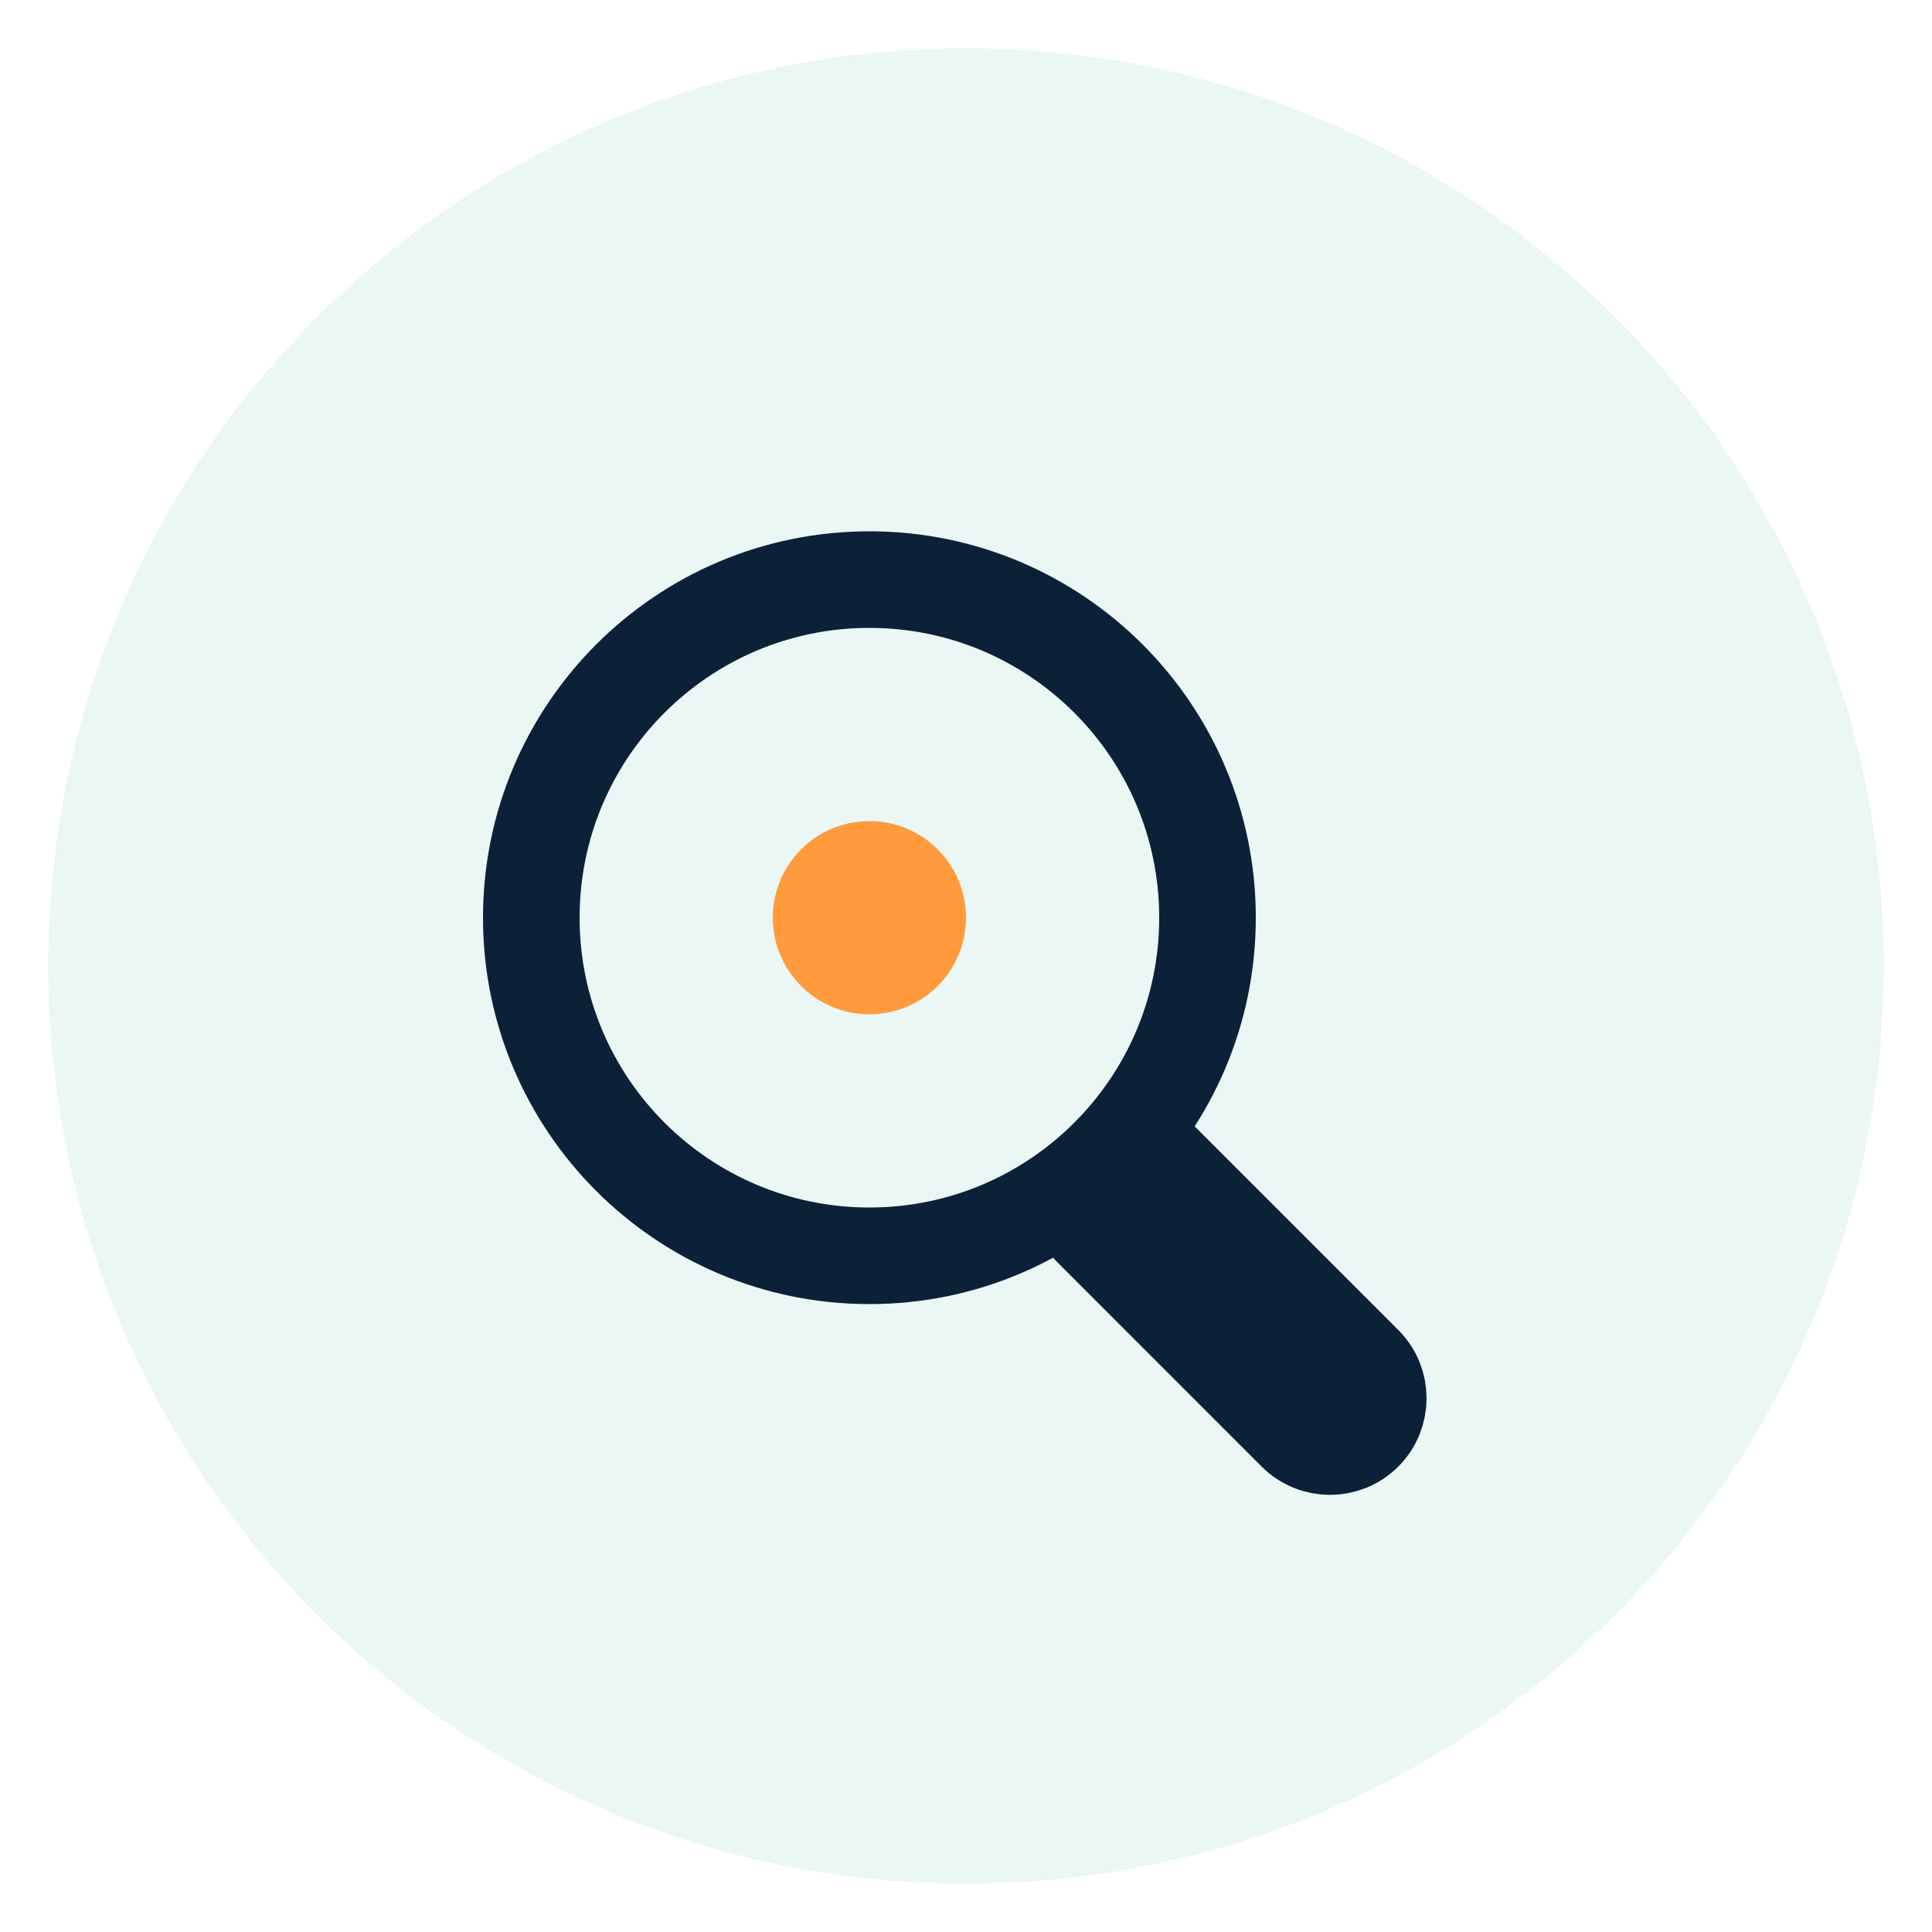
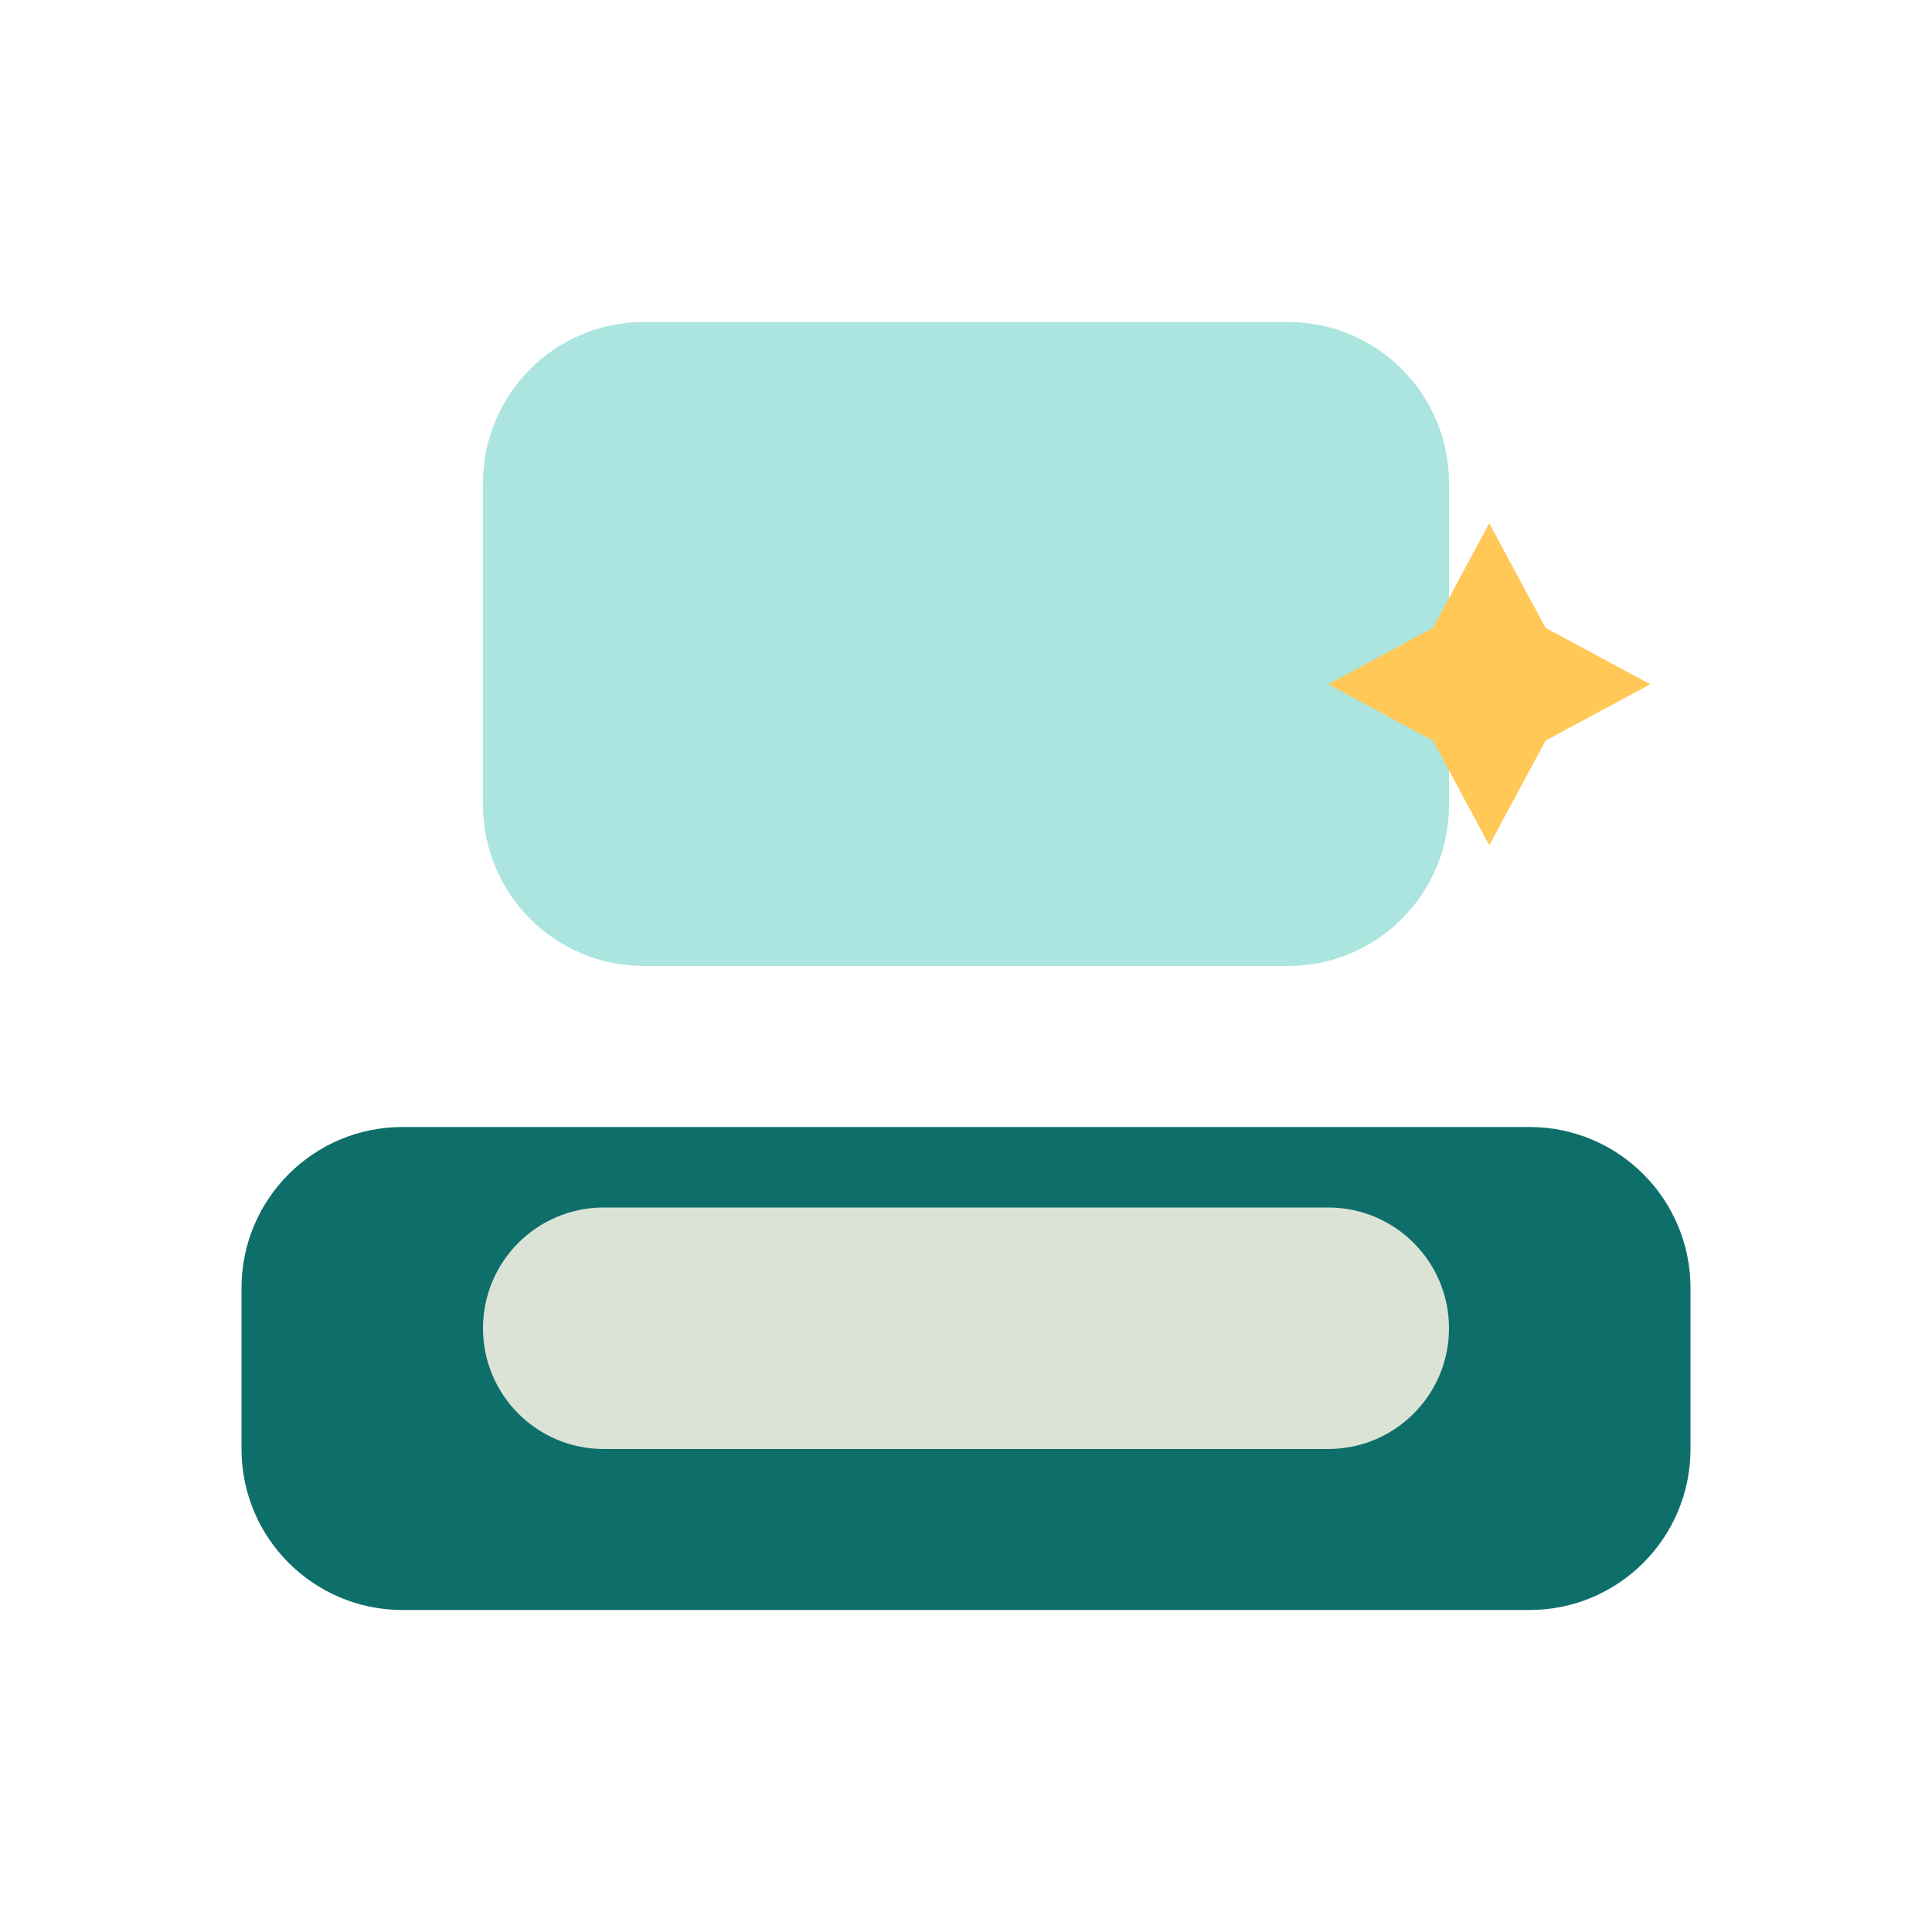
- <svg xmlns="http://www.w3.org/2000/svg" width="40" height="40" viewBox="0 0 40 40" fill="none">
-   <circle cx="20" cy="20" r="19" fill="#EAF7F4" />
-   <path d="M18 12C21.866 12 25 15.134 25 19C25 22.866 21.866 26 18 26C14.134 26 11 22.866 11 19C11 15.134 14.134 12 18 12Z" stroke="#0B2137" stroke-width="2" stroke-linecap="round" />
-   <path d="M24 24L28.243 28.243C28.633 28.633 28.633 29.266 28.243 29.657C27.852 30.047 27.219 30.047 26.828 29.657L22.586 25.414" stroke="#0B2137" stroke-width="2" stroke-linecap="round" />
-   <circle cx="18" cy="19" r="2" fill="#FF9A3D" />
+ <svg xmlns="http://www.w3.org/2000/svg" width="24" height="24" viewBox="0 0 24 24" role="img" aria-label="Empty">
+   <rect x="3" y="14" width="18" height="6" rx="2" fill="#0E6F6A" />
+   <rect x="6" y="15" width="12" height="3" rx="1.5" fill="#FFF7EA" opacity=".85" />
+   <rect x="6" y="4" width="12" height="8" rx="2" fill="#10B5A4" opacity=".35" />
+   <path d="M18.5 6.5l.7 1.3 1.3.7-1.3.7-.7 1.3-.7-1.3-1.3-.7 1.3-.7z" fill="#FFC857" />
</svg>
